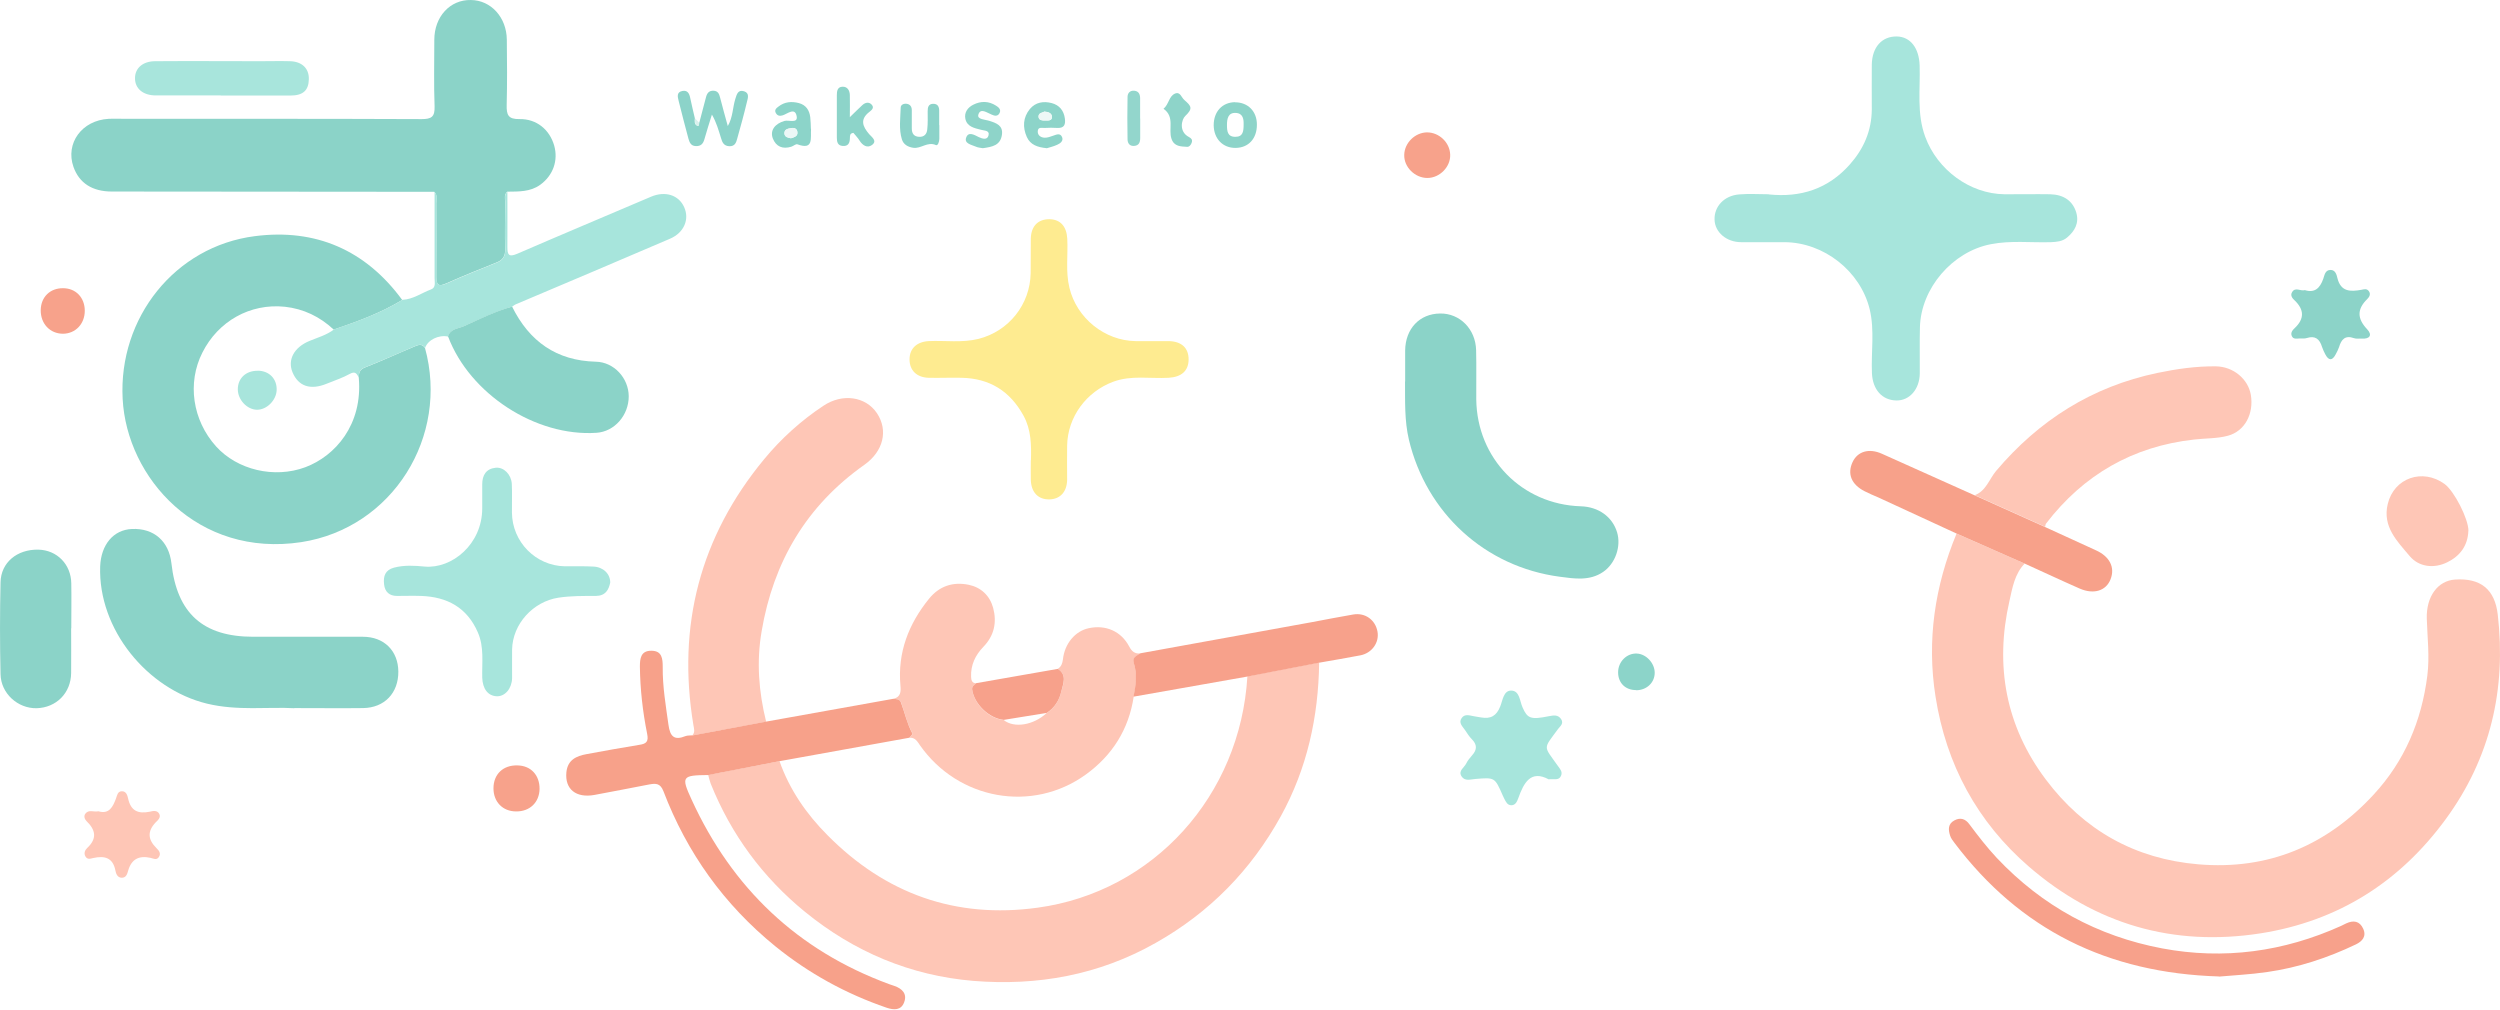
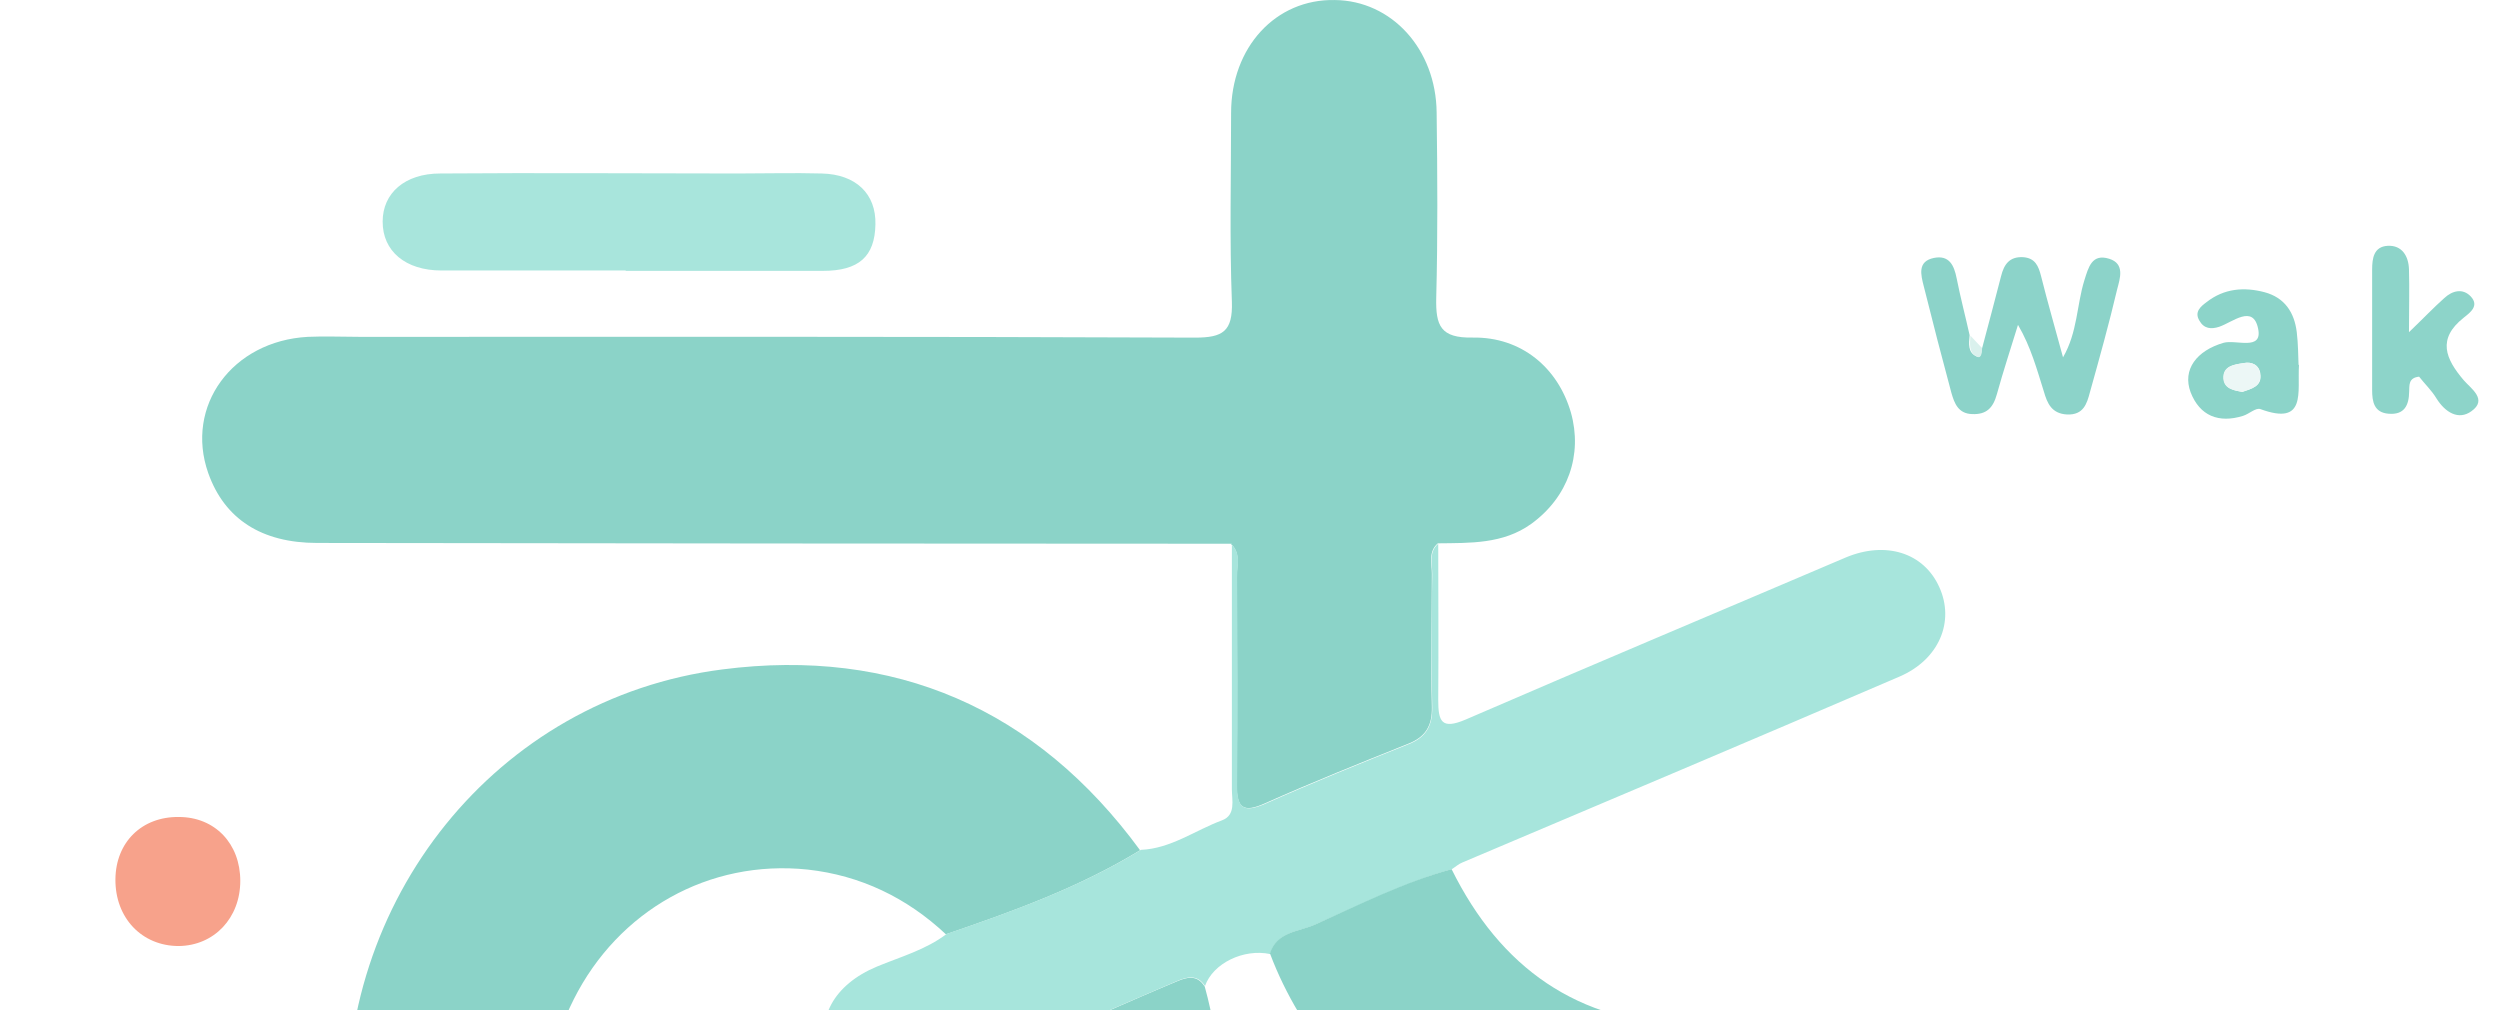
- <svg xmlns="http://www.w3.org/2000/svg" id="_レイヤー_1" data-name="レイヤー 1" width="79.947mm" height="32.274mm" viewBox="0 0 226.621 91.486">
+ <svg xmlns="http://www.w3.org/2000/svg" id="_レイヤー_1" data-name="レイヤー 1" width="79.947mm" height="32.274mm" viewBox="0 0 79.947 32.274">
  <defs>
    <style>
      .cls-1 {
        fill: #feeb90;
      }

      .cls-1, .cls-2, .cls-3, .cls-4, .cls-5, .cls-6, .cls-7, .cls-8, .cls-9, .cls-10, .cls-11, .cls-12, .cls-13, .cls-14, .cls-15, .cls-16, .cls-17 {
        stroke-width: 0px;
      }

      .cls-2 {
        fill: #8dd4c9;
      }

      .cls-3 {
        fill: #f7a18b;
      }

      .cls-4 {
        fill: #8cd3c9;
      }

      .cls-5 {
        fill: #f7a18a;
      }

      .cls-6 {
        fill: #a8e5dc;
      }

      .cls-7 {
        fill: #fec6b6;
      }

      .cls-8 {
        fill: #a7e5dc;
      }

      .cls-9 {
        fill: #f7a28b;
      }

      .cls-10 {
        fill: #8cd4c9;
      }

      .cls-11 {
        fill: #8bd3c8;
      }

      .cls-12 {
        fill: #8ed4c9;
      }

      .cls-13 {
        fill: #daf1ed;
      }

      .cls-14 {
        fill: #8cd3c8;
      }

      .cls-15 {
        fill: #ecf7f6;
      }

      .cls-16 {
        fill: #eef8f6;
      }

      .cls-17 {
        fill: #93d6cc;
      }
    </style>
  </defs>
  <g id="surface1">
    <path class="cls-7" d="M183.542,51.079c-.917.936-1.121,2.21-1.388,3.395-1.344,5.878-.331,11.356,3.293,16.183,3.452,4.605,8.088,7.21,13.84,7.694,6.337.535,11.63-1.707,15.89-6.331,2.79-3.025,4.337-6.655,4.859-10.783.217-1.751,0-3.446-.051-5.159-.057-2.006.994-3.433,2.554-3.541,2.325-.159,3.611.885,3.879,3.165.783,6.776-.669,13.018-4.7,18.533-4.178,5.719-9.764,9.26-16.782,10.369-7.936,1.242-14.986-.828-21.017-6.044-4.675-4.044-7.496-9.241-8.464-15.4-.809-5.108-.07-10.025,1.904-14.789,2.057.904,4.114,1.815,6.178,2.72l.006-.013Z" />
    <path class="cls-7" d="M119.579,60.072c-.064,4.917-1.095,9.604-3.477,13.922-2.7,4.891-6.458,8.725-11.337,11.477-5.159,2.923-10.719,3.917-16.534,3.446-5.687-.478-10.789-2.618-15.247-6.248-3.847-3.14-6.706-7.019-8.56-11.63-.096-.261-.159-.529-.229-.796,2.153-.414,4.312-.841,6.464-1.248.911,2.592,2.446,4.802,4.35,6.713,5.254,5.312,11.623,7.598,19.049,6.573,10.49-1.433,18.374-10.139,19.017-20.979,2.165-.414,4.331-.841,6.49-1.255l.013.025Z" />
    <path class="cls-11" d="M38.522,31.533c2.216,8.044-2.942,16.33-11.203,17.61-9.388,1.433-15.827-5.821-16.202-12.986-.389-7.35,4.745-13.827,11.986-14.75,5.484-.707,10.031,1.242,13.356,5.783-1.949,1.191-4.063,1.955-6.21,2.688-1.248-1.172-2.739-1.885-4.42-2.07-3.159-.331-6.057,1.312-7.483,4.153-1.395,2.745-.898,6.133,1.236,8.502,1.923,2.134,5.28,2.936,8.088,1.892,2.713-1.013,5.222-3.86,4.853-8.095,0-.439.051-.745.56-.949,1.535-.599,3.025-1.293,4.541-1.923.312-.134.656-.236.898.159v-.013Z" />
    <path class="cls-11" d="M39.357,17.388c-9.738,0-19.476-.013-29.214-.025-1.777,0-2.962-.764-3.484-2.235-.752-2.14.764-4.223,3.184-4.356.541-.025,1.102,0,1.656,0,8.904,0,17.82-.013,26.717.025.885,0,1.21-.197,1.178-1.146-.076-2.006-.025-4.019-.025-6.038C39.369,1.51,40.796-.038,42.687.001c1.815.019,3.235,1.567,3.255,3.598.025,1.974.038,3.955-.013,5.929-.019.885.134,1.287,1.166,1.267,1.56-.025,2.726.968,3.14,2.395.382,1.35-.089,2.713-1.274,3.567-.898.643-1.949.605-2.981.618-.312.267-.191.65-.191.974,0,1.427-.038,2.834,0,4.261.013.611-.21.962-.764,1.178-1.529.611-3.063,1.229-4.566,1.898-.701.318-.911.159-.911-.592.025-2.216.013-4.433,0-6.643,0-.369.146-.771-.204-1.076l.013.013Z" />
    <path class="cls-8" d="M160.327,17.623c2.898.299,5.388-.49,7.362-2.72,1.261-1.42,1.974-3.063,1.987-4.987,0-1.35-.013-2.7,0-4.051.025-1.599.923-2.579,2.267-2.56,1.248.025,2.019,1.064,2.07,2.63.07,2.165-.28,4.356.51,6.477,1.102,2.981,4.032,5.159,7.178,5.197,1.382.013,2.764-.025,4.146,0,1.236.032,2.044.605,2.363,1.656.274.949-.121,1.675-.841,2.274-.42.35-.93.389-1.452.414-1.815.057-3.643-.172-5.458.185-3.465.669-6.337,3.987-6.42,7.541-.038,1.388,0,2.777-.013,4.165-.013,1.433-.923,2.471-2.108,2.458-1.306-.013-2.165-.987-2.229-2.471-.083-1.936.255-3.885-.204-5.796-.847-3.465-4.153-6.057-7.713-6.082h-3.936c-1.337,0-2.388-.904-2.414-2.044-.038-1.191.873-2.178,2.229-2.286.898-.076,1.79-.013,2.688-.013l-.013.013Z" />
    <path class="cls-7" d="M95.887,60.632c.318-.21.414-.478.465-.853.153-1.446,1.121-2.579,2.344-2.834,1.541-.331,2.936.28,3.662,1.656.242.471.529.681,1.038.631-.325.204-.783.35-.605.898.325,1.013.172,2.025-.025,3.032-.446,2.962-1.949,5.318-4.324,7.038-4.866,3.528-11.585,2.299-15.05-2.643-.229-.338-.439-.72-.943-.681.096-.134.312-.318.274-.376-.484-.892-.701-1.872-1.038-2.815-.121-.325-.427-.299-.694-.338.669-.172.681-.656.631-1.204-.267-2.993.739-5.579,2.592-7.866.943-1.166,2.178-1.554,3.598-1.267,1.127.236,1.911.987,2.216,2.095.35,1.318.096,2.522-.898,3.541-.713.745-1.146,1.63-1.102,2.713.013.318.083.548.439.586-.115.185-.389.229-.344.56.159,1.299,1.516,2.643,2.86,2.764.943.764,2.713.471,3.898-.637.707-.446,1.14-1.14,1.312-1.898.159-.681.605-1.522-.306-2.089v-.013Z" />
    <path class="cls-7" d="M62.756,66.67c.274-.306.153-.611.096-.962-1.49-9.006.618-17.069,6.42-24.087,1.535-1.86,3.344-3.497,5.363-4.834,1.72-1.153,3.828-.86,4.859.669,1.038,1.56.592,3.458-1.153,4.687-5.235,3.7-8.235,8.789-9.299,15.069-.478,2.764-.267,5.496.408,8.216-2.229.414-4.458.834-6.681,1.248l-.013-.006Z" />
    <path class="cls-11" d="M26.676,64.199c-2.35-.134-5.146.255-7.91-.414-5.445-1.318-9.878-6.757-9.687-12.438.076-1.949,1.178-3.325,2.885-3.395,1.974-.089,3.344,1.102,3.573,3.102.51,4.554,2.866,6.668,7.42,6.668h9.935c1.923,0,3.197,1.267,3.216,3.153.013,1.949-1.255,3.286-3.197,3.312-1.923.025-3.86,0-6.222,0l-.013.013Z" />
    <path class="cls-5" d="M62.756,66.67c2.229-.414,4.452-.841,6.681-1.255,3.853-.694,7.694-1.376,11.54-2.07.267.038.573,0,.694.338.35.943.554,1.923,1.038,2.815.038.057-.178.242-.274.376-3.923.707-7.853,1.427-11.776,2.127-2.153.414-4.312.841-6.464,1.255-2.376.025-2.471.121-1.503,2.229,3.681,8.031,9.604,13.668,17.903,16.725.153.057.325.121.484.166.713.248,1.172.72.879,1.484-.274.745-.943.707-1.586.49-3.694-1.267-7.057-3.114-10.095-5.573-4.643-3.777-8.006-8.471-10.139-14.056-.293-.758-.726-.707-1.287-.611-1.656.318-3.305.643-4.961.949-1.675.306-2.7-.522-2.548-2.057.115-1.121.898-1.471,1.841-1.643,1.592-.293,3.191-.586,4.777-.841.637-.096.847-.293.701-1.006-.401-2-.631-4.032-.656-6.076,0-.739.076-1.458,1.044-1.446.968,0,1.025.726,1.025,1.471-.019,1.777.28,3.503.522,5.254.146,1.051.522,1.427,1.541,1.013.178-.07.408-.051.618-.07v.013Z" />
    <path class="cls-11" d="M127.375,34.584v-2.809c.025-1.987,1.312-3.337,3.172-3.356,1.783-.025,3.21,1.408,3.261,3.318.038,1.484,0,2.981.013,4.471.07,5.363,4.14,9.515,9.471,9.687,1.611.045,2.866.949,3.293,2.356.389,1.28-.159,2.841-1.261,3.592-1.223.841-2.624.611-3.923.439-6.783-.892-12.107-5.783-13.687-12.426-.408-1.739-.338-3.509-.35-5.273h.013Z" />
    <path class="cls-1" d="M93.454,41.717c.038-1.388.025-2.764-.675-4.038-1.223-2.229-3.076-3.382-5.611-3.433-1.006-.025-2.0.025-3,0-1.083-.038-1.72-.681-1.72-1.669s.662-1.592,1.726-1.656c1.516-.07,3.032.172,4.535-.204,2.732-.694,4.675-3.114,4.719-5.968.013-1.032,0-2.076.013-3.114.025-1.14.656-1.777,1.707-1.764.981.025,1.541.656,1.599,1.777.076,1.484-.166,2.968.197,4.452.662,2.739,3.197,4.783,5.993,4.821h3.006c1.172.025,1.802.624,1.802,1.656s-.643,1.605-1.815,1.669c-1.675.096-3.369-.255-5.031.363-2.42.904-4.114,3.178-4.165,5.77-.019,1.032,0,2.083,0,3.114-.019,1.095-.631,1.751-1.599,1.777-1.025.025-1.669-.643-1.694-1.79-.013-.58,0-1.178,0-1.764h.013Z" />
    <path class="cls-8" d="M39.357,17.388c.35.306.204.707.204,1.07.013,2.216.025,4.433,0,6.649,0,.752.21.898.911.592,1.503-.669,3.038-1.287,4.566-1.898.554-.217.771-.573.764-1.178-.038-1.414-.025-2.834,0-4.261,0-.325-.121-.707.191-.974,0,1.669.013,3.325,0,4.993,0,.681.096.962.873.631,4.044-1.751,8.114-3.458,12.158-5.184,1.274-.535,2.497-.159,2.993.949.497,1.095,0,2.312-1.274,2.86-4.649,2-9.311,3.968-13.973,5.942-.121.045-.229.146-.344.217-1.509.427-2.917,1.134-4.344,1.764-.535.242-1.248.223-1.465.949-.847-.178-1.828.293-2.083,1.025-.242-.389-.586-.293-.898-.159-1.516.643-3.019,1.325-4.541,1.923-.51.191-.573.51-.56.949-.178-.331-.299-.643-.822-.357-.656.369-1.395.599-2.095.892-1.478.605-2.567.242-3.102-1.032-.471-1.146.146-2.267,1.529-2.841.752-.312,1.56-.535,2.229-1.044,2.14-.732,4.261-1.497,6.21-2.688.955-.038,1.732-.624,2.592-.943.452-.166.318-.643.318-.994v-7.866l-.038.013Z" />
    <path class="cls-7" d="M178.982,44.895c1.038-.363,1.331-1.446,1.949-2.191,3.898-4.611,8.706-7.655,14.629-8.897,1.745-.363,3.509-.618,5.305-.599,1.599.025,2.93,1.159,3.172,2.592.28,1.694-.535,3.286-2.083,3.7-.981.267-2.038.223-3.063.344-5.56.618-10.018,3.191-13.419,7.617-.064.076-.051.197-.083.293-2.146-.962-4.28-1.923-6.42-2.885l.013.025Z" />
    <path class="cls-8" d="M55.317,52.805c-.134.643-.414,1.204-1.293,1.216-1.14,0-2.267-.013-3.407.159-2.286.35-4.153,2.376-4.197,4.7-.013.86.006,1.726,0,2.599-.025.955-.656,1.669-1.395,1.637-.802-.038-1.274-.675-1.312-1.681-.032-1.376.185-2.777-.395-4.102-.981-2.267-2.79-3.229-5.146-3.312-.732-.025-1.458,0-2.185,0-.688,0-1.102-.363-1.172-1.057-.083-.732.096-1.293.904-1.509.923-.242,1.866-.185,2.777-.096,2.471.217,5.216-2.025,5.216-5.273v-2.178c0-.841.357-1.42,1.229-1.509.726-.07,1.401.611,1.452,1.458.045.866,0,1.732.013,2.605.019,2.656,2.153,4.821,4.783,4.872.86.013,1.732-.025,2.592.025.892.032,1.548.656,1.535,1.471v-.025Z" />
    <path class="cls-11" d="M40.605,30.508c.217-.726.93-.707,1.465-.949,1.427-.643,2.834-1.35,4.35-1.764,1.56,3.153,4.019,4.904,7.592,4.993,1.643.032,2.968,1.484,2.981,3.127.006,1.726-1.287,3.21-2.923,3.318-5.496.369-11.489-3.516-13.451-8.725h-.013Z" />
    <path class="cls-5" d="M178.982,44.895c2.14.962,4.274,1.923,6.413,2.885,1.529.707,3.057,1.408,4.592,2.102,1.248.56,1.758,1.548,1.331,2.63-.401,1.038-1.509,1.401-2.796.841-1.669-.732-3.318-1.509-4.98-2.261-2.057-.904-4.114-1.815-6.171-2.72-2.376-1.095-4.751-2.191-7.12-3.286-.414-.178-.828-.35-1.223-.554-1.204-.611-1.592-1.573-1.095-2.643.452-.974,1.49-1.28,2.656-.758,2.796,1.255,5.592,2.509,8.394,3.764Z" />
    <path class="cls-3" d="M201.139,88.515c-10.107-.306-18.03-4.248-23.953-12.088-.166-.217-.35-.452-.42-.707-.159-.51-.197-1.032.395-1.35.56-.306,1.019-.121,1.357.344.79,1.057,1.586,2.089,2.484,3.051,4.121,4.369,9.133,7.095,14.98,8.203,5.611,1.057,11.037.306,16.228-2.032.159-.07.318-.159.465-.229.662-.306,1.223-.229,1.548.484.312.694-.083,1.134-.656,1.414-2.567,1.229-5.242,2.108-8.05,2.509-1.56.229-3.153.299-4.375.414v-.013Z" />
    <path class="cls-11" d="M6.448,56.958c0,1.35.013,2.7,0,4.051-.019,1.815-1.344,3.14-3.133,3.191-1.707.032-3.235-1.344-3.267-3.083-.064-2.777-.064-5.547,0-8.324.032-1.802,1.497-3.006,3.426-2.968,1.694.038,2.968,1.337,2.987,3.063.025,1.35,0,2.707,0,4.057l-.013.013Z" />
    <path class="cls-3" d="M102.752,63.148c.197-1.006.357-2.019.025-3.032-.178-.548.28-.681.605-.898,5.184-.936,10.356-1.885,15.54-2.821,1.248-.236,2.497-.478,3.751-.694,1.083-.185,2.013.497,2.197,1.567.166.974-.497,1.923-1.541,2.134-1.248.242-2.509.446-3.751.669-2.172.414-4.337.841-6.496,1.255-3.439.605-6.878,1.216-10.318,1.822h-.013Z" />
    <path class="cls-8" d="M140.405,70.657c-1.643-.898-2.274.293-2.783,1.72-.108.293-.255.618-.618.618s-.497-.312-.643-.592c-.045-.102-.083-.185-.134-.28-.726-1.669-.726-1.656-2.49-1.509-.427.032-.949.229-1.248-.236-.331-.51.242-.79.42-1.166.134-.28.338-.51.548-.758.446-.497.446-.962-.038-1.446-.242-.242-.42-.535-.618-.828-.217-.325-.618-.656-.299-1.095.261-.376.675-.242,1.038-.172.229.051.471.076.713.121.873.159,1.408-.14,1.745-1.006.217-.535.293-1.439.994-1.427.764.013.764.936,1.019,1.509.446,1.025.739,1.146,2.382.815.439-.083.828-.159,1.115.255.28.414-.096.662-.274.904-1.369,1.872-1.337,1.471-.025,3.331.191.28.471.535.287.93-.204.427-.592.242-1.115.299l.025.013Z" />
    <path class="cls-6" d="M20.001,8.65h-5.885c-1.146,0-1.885-.618-1.879-1.567,0-.904.707-1.535,1.841-1.535,3.165-.025,6.337,0,9.509,0,.898,0,1.796-.025,2.688,0,1.102.025,1.745.656,1.72,1.63-.019,1.025-.529,1.484-1.681,1.484h-6.299l-.013-.013Z" />
    <path class="cls-7" d="M223.755,48.118c-.051,1.344-.752,2.28-1.904,2.847-1.21.599-2.579.439-3.414-.554-1.127-1.344-2.497-2.669-1.987-4.738.567-2.35,3.146-3.248,5.146-1.802.885.65,2.159,3.153,2.165,4.235l-.006.013Z" />
    <path class="cls-14" d="M208.928,26.298c.898.28,1.369-.172,1.669-1.013.121-.325.159-.815.669-.815.439,0,.548.439.618.745.312,1.255,1.197,1.229,2.165,1.057.242-.045.484-.134.669.102.217.274.07.541-.134.739-.943.923-.911,1.777,0,2.739.484.51.242.892-.484.841-.242-.013-.497.038-.713-.038-.802-.293-1.153.121-1.357.815-.076.229-.197.452-.306.656-.312.599-.637.573-.943-.013-.108-.217-.217-.433-.293-.669-.217-.713-.618-1.044-1.376-.802-.197.064-.414.038-.618.038-.267,0-.599.108-.739-.21-.146-.287.057-.548.255-.726.904-.853.866-1.681-.013-2.522-.197-.178-.401-.439-.229-.726.287-.516.758-.076,1.172-.197h-.013Z" />
    <path class="cls-7" d="M8.92,73.542c.981.293,1.312-.414,1.592-1.153.108-.293.14-.662.541-.662s.497.382.56.662c.242,1.115.904,1.408,1.962,1.191.274-.064.65-.159.847.172.204.35-.121.605-.318.802-.764.815-.701,1.554.076,2.325.217.217.446.471.217.815-.204.306-.484.134-.752.07-1.032-.229-1.732.102-2.032,1.172-.076.267-.172.643-.586.631-.389-.013-.516-.376-.567-.656-.229-1.191-1.006-1.35-2-1.134-.28.064-.541.172-.726-.159-.159-.293-.013-.58.172-.752.917-.853.758-1.643-.064-2.433-.178-.185-.267-.452-.108-.669.306-.414.764-.127,1.185-.223Z" />
    <path class="cls-3" d="M90.983,65.256c-1.344-.134-2.7-1.471-2.86-2.764-.032-.325.229-.376.344-.56,2.471-.439,4.949-.86,7.42-1.299.898.573.452,1.408.306,2.089-.172.758-.605,1.452-1.312,1.904-1.293.204-2.599.42-3.898.631Z" />
    <path class="cls-4" d="M63.386,11.134c.204-.764.408-1.535.605-2.299.096-.389.274-.631.701-.611.389.025.497.28.58.611.21.841.452,1.669.701,2.592.465-.802.439-1.681.681-2.458.134-.427.242-.866.796-.694.51.159.344.631.255.974-.261,1.108-.567,2.204-.873,3.299-.096.363-.204.726-.726.707-.497-.025-.637-.357-.745-.732-.223-.707-.414-1.427-.828-2.134-.229.745-.471,1.478-.675,2.216-.121.439-.331.656-.79.637-.446-.013-.567-.344-.662-.669-.306-1.134-.599-2.267-.885-3.414-.096-.376-.21-.802.325-.911.484-.096.643.229.726.656.121.611.28,1.21.414,1.815-.025.267-.064.56.229.681.134.064.159-.146.146-.28l.025.013Z" />
    <path class="cls-9" d="M48.91,71.523c-.025,1.216-.885,2.044-2.121,2.032-1.223,0-2.057-.866-2.057-2.095,0-1.274.873-2.114,2.172-2.076,1.223.019,2.019.885,2.006,2.14Z" />
    <path class="cls-9" d="M129.362,12c1.089,0,2.057.911,2.095,2.006.051,1.108-.943,2.127-2.07,2.127s-2.134-.994-2.095-2.102c.025-1.083.981-2.019,2.07-2.032Z" />
    <path class="cls-9" d="M5.716,26.126c1.159,0,1.968.853,1.968,2.044,0,1.185-.834,2.07-1.968,2.083-1.178,0-2.038-.898-2.025-2.14.013-1.185.847-2,2.025-1.987Z" />
    <path class="cls-2" d="M77.035,10.624c.459-.439.783-.783,1.134-1.095.255-.236.586-.318.841-.051.287.306-.025.522-.223.681-.86.681-.58,1.318,0,2.0.229.267.777.618.242.994-.408.293-.834.038-1.115-.414-.153-.255-.382-.471-.554-.694-.35.038-.306.28-.318.478-.006.439-.153.752-.662.707-.459-.038-.522-.382-.522-.758v-3.847c0-.363.051-.739.497-.764.459-.025.669.331.681.752.019.624,0,1.242,0,2.013Z" />
    <path class="cls-2" d="M111.962,9.274c1.172,0,1.981.828,1.974,2.032,0,1.267-.764,2.089-1.93,2.102-1.159.013-1.974-.828-1.987-2.057,0-1.236.777-2.076,1.943-2.089v.013ZM112.732,11.293c.013-.439-.025-1.025-.713-1.057-.688-.038-.796.522-.796,1.083,0,.548.032,1.095.771,1.083.681,0,.739-.503.739-1.121v.013Z" />
    <path class="cls-10" d="M73.519,11.668c-.057.866.255,1.962-1.236,1.414-.146-.051-.363.159-.554.217-.777.242-1.382,0-1.675-.752-.274-.732.197-1.337,1.057-1.586.395-.108,1.248.267,1.102-.446-.159-.796-.815-.21-1.248-.064-.255.083-.484.064-.631-.197-.172-.287.051-.459.229-.592.56-.439,1.197-.49,1.853-.318.643.172.955.643,1.032,1.28.045.376.045.752.057,1.044h.013ZM71.704,12.535c.293-.108.643-.172.58-.586-.038-.28-.28-.389-.529-.338-.293.045-.669.083-.643.497.025.331.338.376.605.427h-.013Z" />
    <path class="cls-2" d="M94.88,13.433c-.847-.083-1.484-.312-1.802-1.019-.389-.879-.35-1.764.28-2.535.522-.618,1.236-.726,1.974-.535.701.185,1.102.681,1.197,1.401.07.522-.038.885-.688.853-.376-.025-.764-.025-1.14,0-.242.013-.618-.121-.631.312-.013.382.306.56.618.573.255.013.535-.096.79-.185.287-.096.624-.267.796.127.146.363-.172.58-.446.701-.344.159-.713.236-.955.318l.006-.013ZM94.689,10.114c-.172.108-.548.108-.548.446,0,.369.344.369.618.369.267,0,.618.032.599-.357-.025-.293-.306-.427-.669-.452v-.006Z" />
    <path class="cls-4" d="M85.149,11.344v1.236c0,.261-.134.65-.306.573-.764-.35-1.369.357-2.07.242-.459-.07-.873-.287-1.019-.764-.287-.936-.134-1.911-.108-2.872,0-.267.28-.389.548-.35.312.045.459.267.459.58v1.656c0,.439.178.732.656.758.484.025.713-.267.745-.681.064-.548.038-1.108.038-1.656,0-.357.083-.643.484-.656.452-.013.573.293.56.694v1.242h.013Z" />
    <path class="cls-12" d="M89.085,13.433c-.185-.038-.439-.045-.643-.146-.389-.166-1.057-.28-.86-.815.204-.58.739-.242,1.14-.045.325.153.758.287.879-.127.146-.497-.382-.446-.675-.535-.605-.153-1.274-.28-1.42-1.006-.108-.56.21-1.013.72-1.267.688-.35,1.401-.338,2.057.083.217.134.497.344.325.675-.159.312-.446.267-.713.14-.427-.166-1.019-.643-1.21,0-.134.452.631.439,1.025.573.611.197,1.229.414,1.115,1.242-.134.987-.892,1.108-1.732,1.229h-.006Z" />
    <path class="cls-10" d="M148.303,62.556c-.981,0-1.624-.662-1.624-1.611,0-.962.79-1.751,1.707-1.7.841.038,1.611.873,1.611,1.739,0,.904-.739,1.586-1.681,1.586l-.013-.013Z" />
    <path class="cls-12" d="M105.466,9.866c.497-.414.484-1.127,1.032-1.376.497-.217.58.344.873.586.631.548.777.764.07,1.439-.325.299-.618,1.42.344,1.911.204.108.325.242.248.484-.057.21-.229.414-.42.401-.567-.038-1.178-.013-1.42-.732-.299-.885.318-1.968-.713-2.713h-.013Z" />
    <path class="cls-17" d="M103.357,10.745v1.764c0,.389-.108.694-.567.72-.414.025-.58-.28-.58-.599-.025-1.28-.025-2.554,0-3.847,0-.325.204-.592.605-.56.389.038.522.293.535.65v1.872h.006Z" />
    <path class="cls-13" d="M63.386,11.134c0,.121-.025.331-.146.28-.293-.121-.242-.427-.229-.681.121.134.255.267.376.401Z" />
    <path class="cls-15" d="M71.704,12.535c-.267-.051-.58-.096-.605-.427-.025-.414.363-.452.643-.497.255-.051.497.045.529.338.064.414-.287.49-.58.586h.013Z" />
    <path class="cls-16" d="M94.689,10.114c.363.019.643.153.669.446.032.401-.331.357-.599.357-.261,0-.618,0-.618-.369,0-.338.363-.325.548-.446v.013Z" />
    <path class="cls-6" d="M23.358,33.603c1.044.006,1.758.739,1.72,1.764-.038.936-.917,1.796-1.802,1.777-.898-.025-1.72-.917-1.72-1.853,0-1.006.739-1.688,1.79-1.681l.013-.006Z" />
  </g>
</svg>
